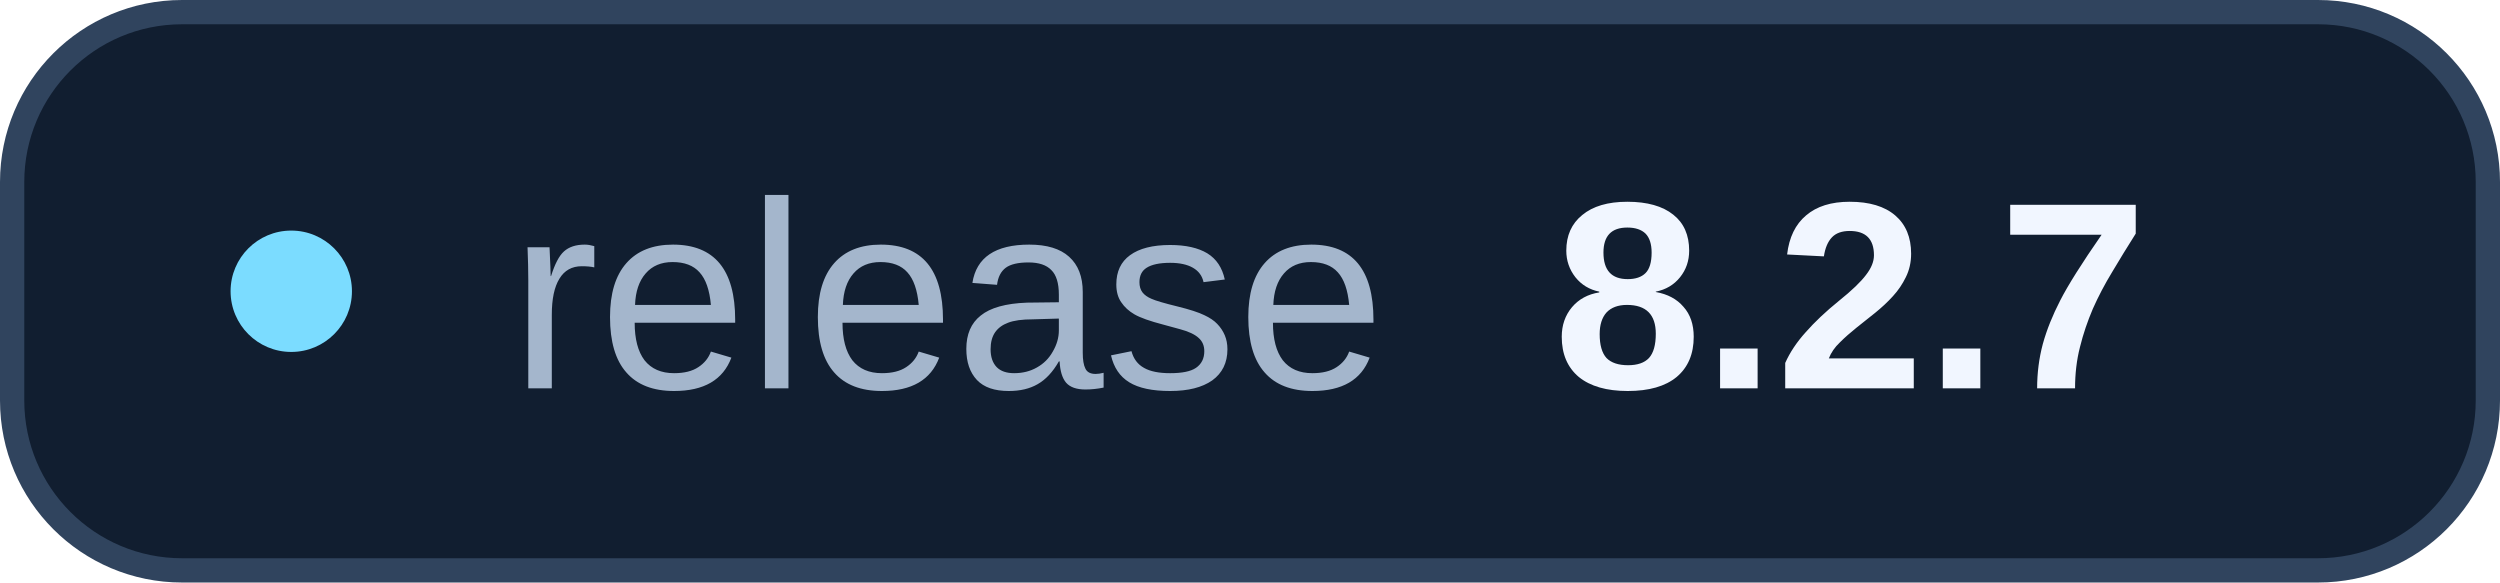
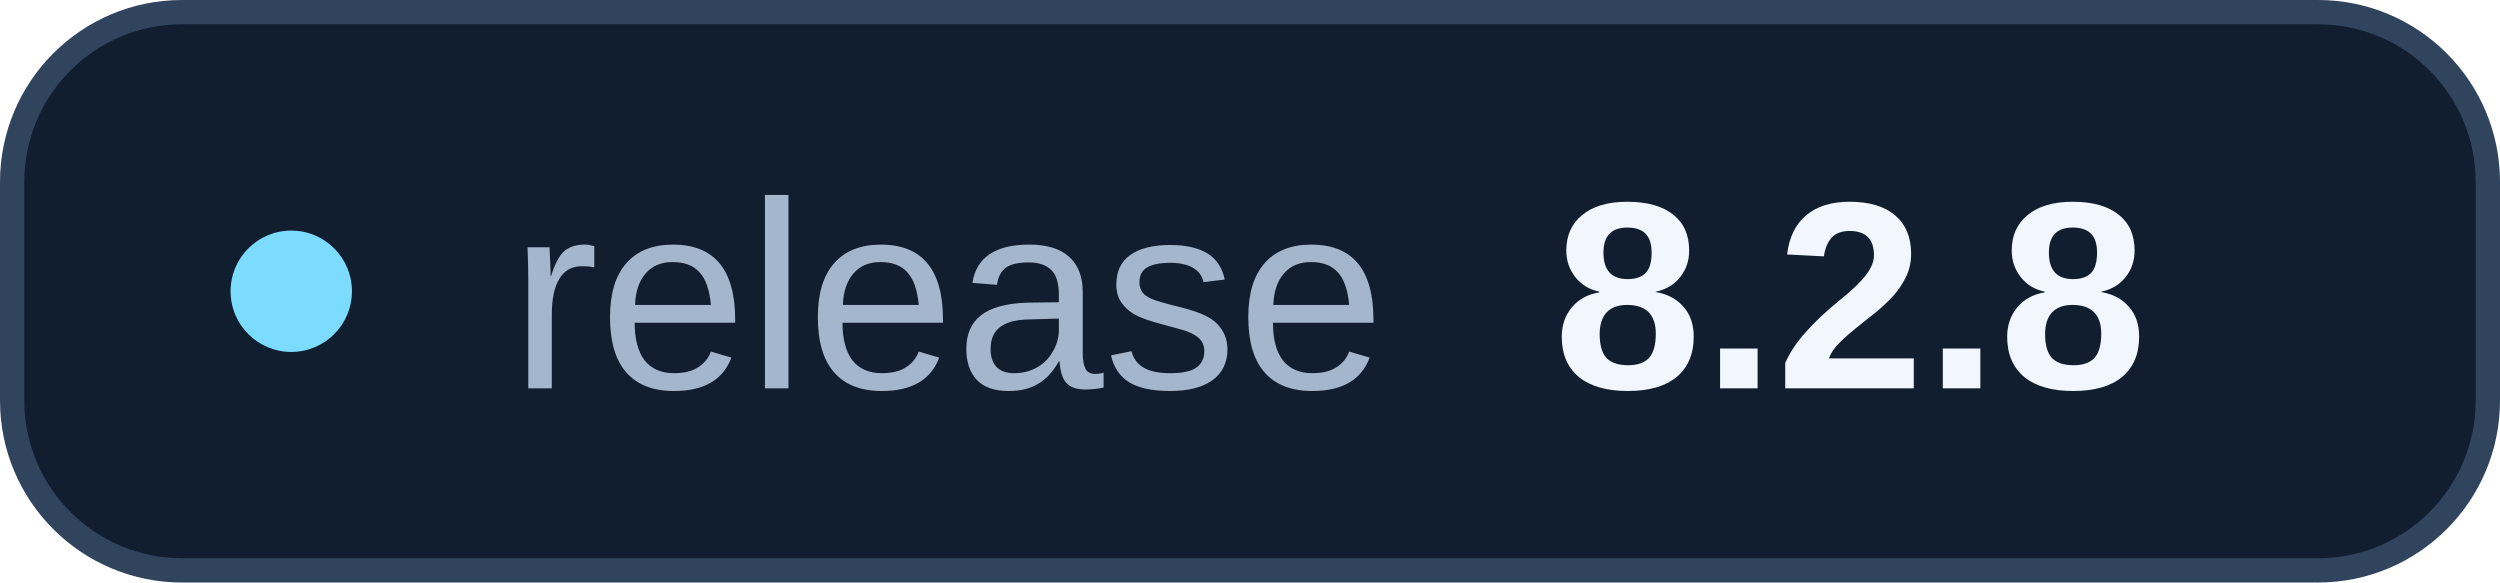
- <svg xmlns="http://www.w3.org/2000/svg" width="103" height="24" viewBox="0 0 103 24" role="img" aria-labelledby="title desc" aria-label="Version 8.2.7">
+ <svg xmlns="http://www.w3.org/2000/svg" width="103" height="24" viewBox="0 0 103 24" role="img" aria-labelledby="title desc" aria-label="Version 8.2.8">
  <defs>
    <linearGradient id="bg" x2="1" y2="1">
      <stop stop-color="#111e32" />
      <stop offset="1" stop-color="#0a111f" />
    </linearGradient>
    <linearGradient id="accent">
      <stop stop-color="#67e8d0" />
      <stop offset=".5" stop-color="#65ccff" />
      <stop offset="1" stop-color="#8b9bff" />
    </linearGradient>
    <radialGradient id="light">
      <stop stop-color="#65ccff" stop-opacity=".12" />
      <stop offset="1" stop-color="#65ccff" stop-opacity="0" />
    </radialGradient>
    <clipPath id="clip">
      <rect x="1" y="1" width="101" height="22" rx="18" />
    </clipPath>
  </defs>
  <style>
    text{font-family:-apple-system,BlinkMacSystemFont,"Segoe UI",Arial,sans-serif}
    .muted{fill:#a4b6cc}.ink{fill:#f1f6ff}.accent{fill:#7bdcff}
    @keyframes breathe{0%,100%{opacity:.45}50%{opacity:1}}
    @keyframes glide{0%,100%{transform:translateX(0)}50%{transform:translateX(24px)}}
    .pulse{animation:breathe 5s ease-in-out infinite}.drift{animation:glide 9s ease-in-out infinite}
    @media(prefers-reduced-motion:reduce){.pulse,.drift{animation:none!important}}
  </style>
  <rect x=".5" y=".5" width="102" height="23" rx="7" fill="#111e30" stroke="#30445e" />
  <circle cx="12" cy="12" r="2.5" fill="#7bdcff" class="pulse" />
  <text x="21" y="16" class="muted" font-size="11">release</text>
-   <text x="64" y="16" class="ink" font-size="11" font-weight="600">8.2.7</text>
+   <text x="64" y="16" class="ink" font-size="11" font-weight="600">8.2.8</text>
</svg>
